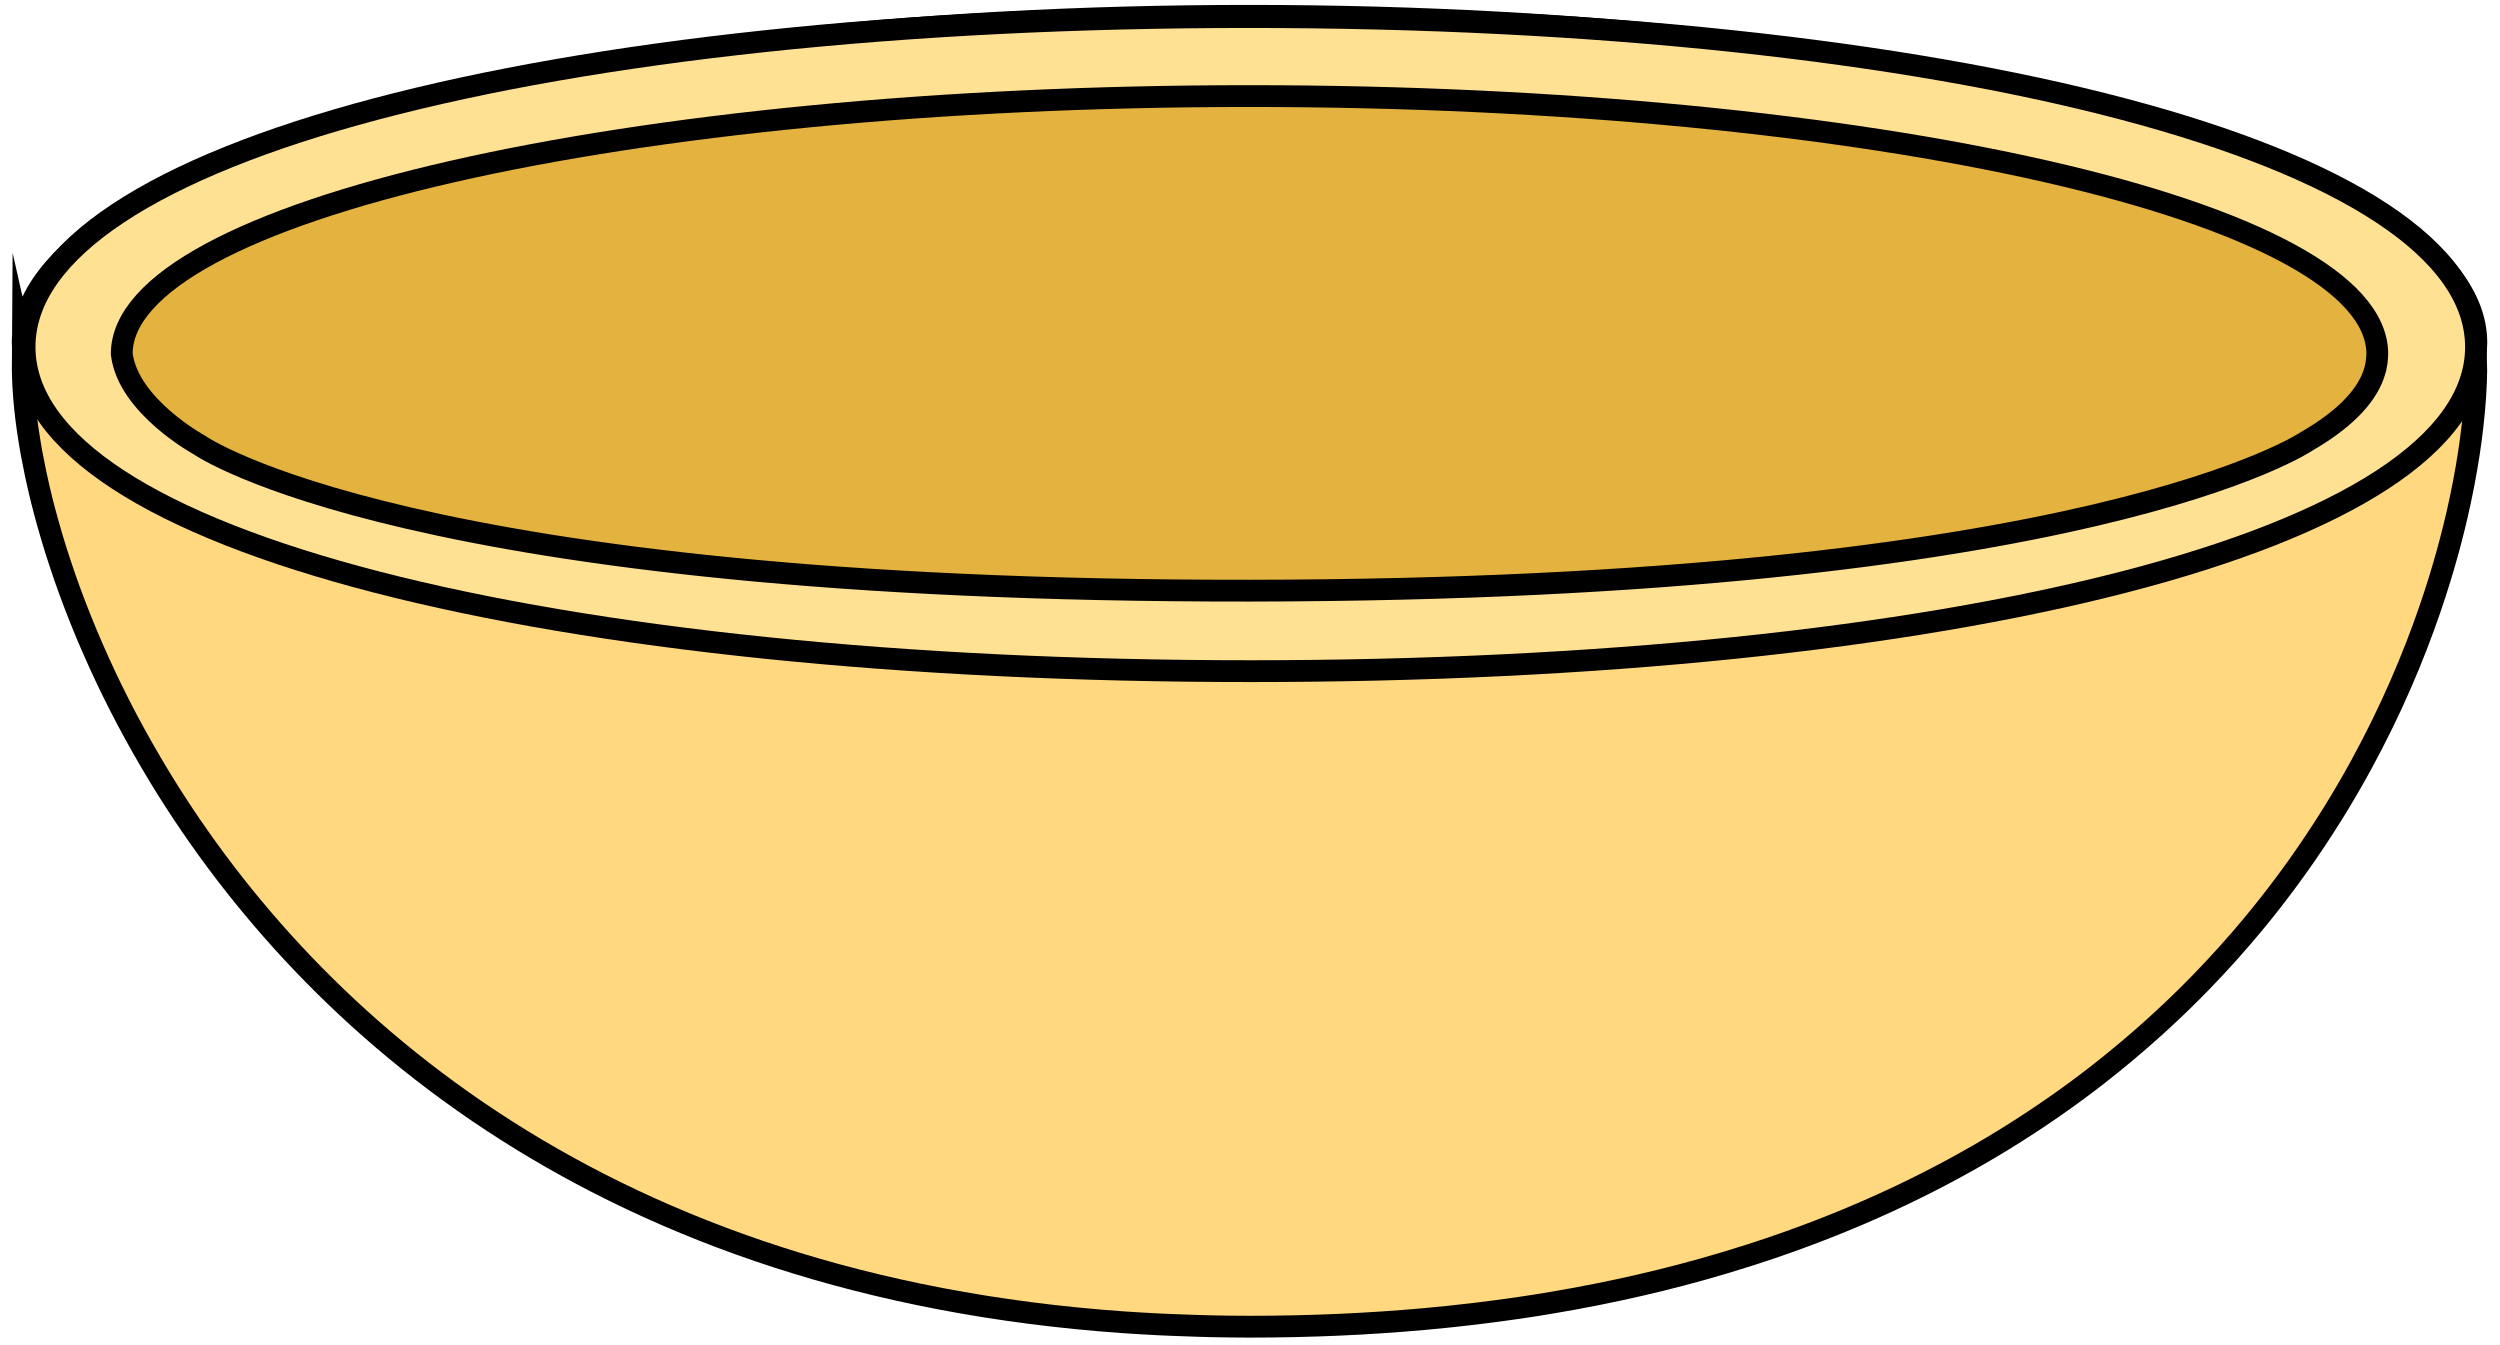
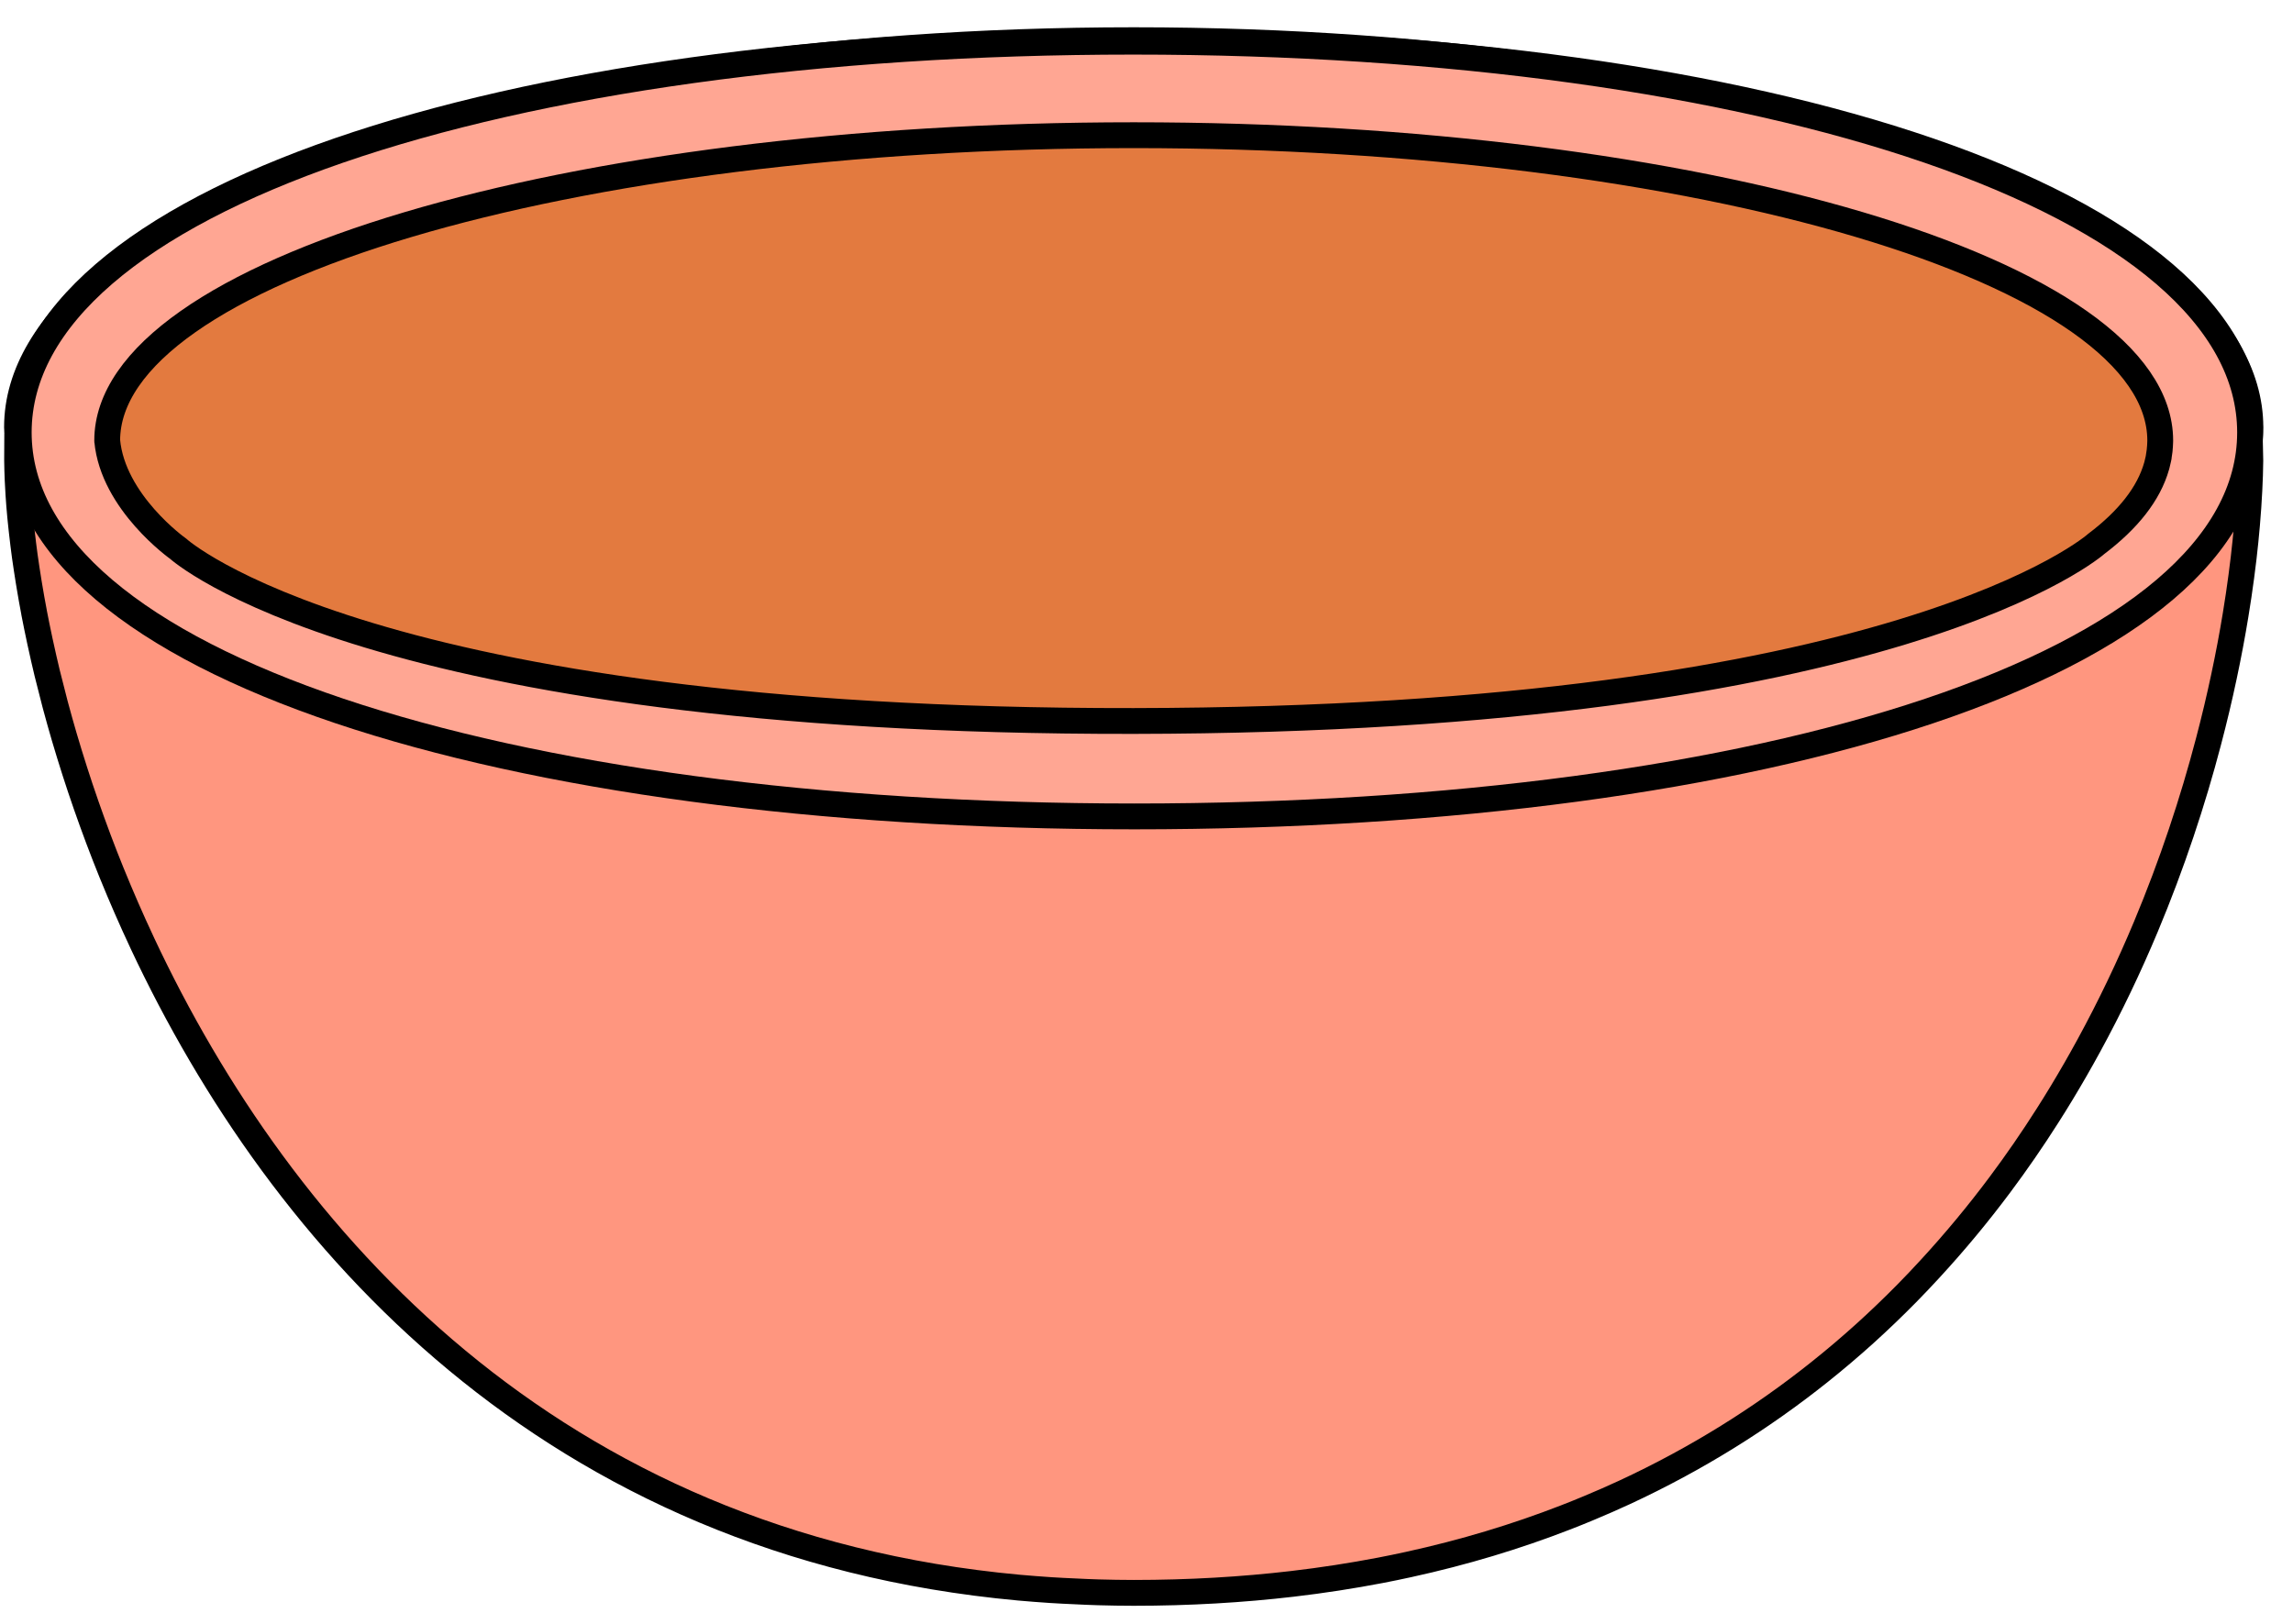
- <svg xmlns="http://www.w3.org/2000/svg" width="93" height="50" viewBox="0 0 93 50" fill="none">
-   <path d="M46.483 0.588C21.277 0.588 0.844 6.03 0.844 12.742L0.847 12.804C0.847 12.862 0.854 12.92 0.859 12.978L0.852 12.947L0.847 13.715V13.792C0.849 13.985 0.859 14.19 0.87 14.397C0.873 14.449 0.877 14.501 0.88 14.553C0.893 14.757 0.91 14.965 0.933 15.18L0.935 15.207C0.958 15.434 0.988 15.668 1.021 15.907C1.029 15.96 1.037 16.015 1.045 16.069C1.079 16.299 1.116 16.534 1.159 16.775L1.165 16.811C1.212 17.068 1.265 17.333 1.321 17.601C1.331 17.651 1.343 17.701 1.354 17.752C1.41 18.011 1.47 18.274 1.537 18.543L1.544 18.576C1.616 18.863 1.693 19.155 1.777 19.453L1.812 19.576C1.893 19.865 1.981 20.158 2.074 20.456L2.08 20.476C2.18 20.79 2.286 21.108 2.397 21.431L2.427 21.52C2.537 21.835 2.654 22.153 2.777 22.475L2.783 22.491C2.912 22.828 3.047 23.167 3.19 23.51L3.211 23.562C3.352 23.898 3.499 24.237 3.654 24.578L3.66 24.593C3.82 24.945 3.987 25.301 4.161 25.659L4.171 25.678C4.342 26.029 4.522 26.381 4.708 26.735L4.723 26.763C5.102 27.478 5.511 28.201 5.952 28.924L5.97 28.955C11.65 38.252 22.642 47.837 41.796 49.189C42.223 49.218 42.656 49.244 43.092 49.266C43.258 49.275 43.426 49.281 43.594 49.288C43.917 49.302 44.243 49.314 44.571 49.323C44.726 49.327 44.882 49.333 45.038 49.336C45.516 49.346 45.996 49.353 46.483 49.353C48.751 49.353 50.911 49.255 52.969 49.07C54.203 48.959 55.401 48.816 56.562 48.645C56.95 48.588 57.333 48.528 57.712 48.463C59.987 48.081 62.12 47.584 64.118 46.988C64.451 46.889 64.78 46.787 65.106 46.683C65.591 46.527 66.069 46.366 66.537 46.199C69.503 45.142 72.149 43.864 74.499 42.425C75.138 42.033 75.757 41.629 76.354 41.215C76.951 40.802 77.527 40.376 78.083 39.943C78.402 39.693 78.713 39.44 79.019 39.185C80.044 38.33 80.997 37.446 81.879 36.538C82.566 35.831 83.211 35.111 83.817 34.381C84.019 34.138 84.215 33.893 84.408 33.649C84.794 33.159 85.162 32.666 85.513 32.171C86.391 30.933 87.166 29.683 87.843 28.441C88.114 27.944 88.37 27.448 88.611 26.956C89.094 25.97 89.519 24.994 89.889 24.039C90.074 23.562 90.247 23.09 90.406 22.623C90.645 21.925 90.856 21.241 91.04 20.576C91.224 19.911 91.382 19.265 91.515 18.643C91.559 18.436 91.602 18.231 91.64 18.029C91.718 17.625 91.786 17.232 91.844 16.851C91.899 16.492 91.945 16.144 91.982 15.806C92.024 15.431 92.057 15.07 92.079 14.727C92.09 14.564 92.098 14.404 92.104 14.25C92.111 14.094 92.115 13.943 92.117 13.796L92.098 13.106V13.112C92.109 13.011 92.115 12.909 92.117 12.807L92.12 12.745C92.122 6.03 71.689 0.588 46.483 0.588Z" fill="#FFD87F" stroke="black" stroke-width="0.811" stroke-miterlimit="10" />
-   <path d="M92.107 12.907C92.107 20.151 72.365 24.967 46.511 24.967C20.656 24.967 0.914 20.152 0.914 12.907C0.914 5.661 20.603 0.635 46.458 0.635C72.312 0.635 92.107 5.662 92.107 12.907Z" fill="#FFE193" stroke="black" stroke-width="0.811" stroke-miterlimit="10" />
-   <path d="M4.532 13.219L4.529 13.162C4.538 7.866 23.318 3.574 46.482 3.574C69.647 3.574 88.427 7.866 88.435 13.162L88.432 13.226C88.43 13.303 88.422 13.379 88.413 13.454V13.46L88.408 13.494C88.398 13.559 88.385 13.622 88.371 13.686V13.692L88.359 13.737C88.341 13.803 88.321 13.87 88.298 13.937L88.288 13.964C87.968 14.836 87.122 15.654 85.824 16.408C85.824 16.408 77.762 21.938 46.479 21.973C15.196 22.007 7.428 16.561 7.428 16.561C7.428 16.561 4.759 15.11 4.529 13.163" fill="#E3B23F" />
-   <path d="M4.532 13.219L4.529 13.162C4.538 7.866 23.318 3.574 46.482 3.574C69.647 3.574 88.427 7.866 88.435 13.162L88.432 13.226C88.43 13.303 88.422 13.379 88.413 13.454V13.46L88.408 13.494C88.398 13.559 88.385 13.622 88.371 13.686V13.692L88.359 13.737C88.341 13.803 88.321 13.87 88.298 13.937L88.288 13.964C87.968 14.836 87.122 15.654 85.824 16.408C85.824 16.408 77.762 21.938 46.479 21.973C15.196 22.007 7.428 16.561 7.428 16.561C7.428 16.561 4.759 15.11 4.529 13.163" stroke="black" stroke-width="0.811" stroke-miterlimit="10" />
+ <svg xmlns="http://www.w3.org/2000/svg" width="72" height="51" viewBox="0 0 72 51" fill="none">
+   <path d="M35.599 1.262C16.233 1.262 0.534 6.704 0.534 13.416L0.537 13.477C0.537 13.536 0.542 13.594 0.546 13.652L0.541 13.62L0.537 14.388V14.466C0.538 14.659 0.546 14.863 0.554 15.071C0.557 15.123 0.559 15.174 0.562 15.227C0.572 15.431 0.585 15.639 0.602 15.854L0.604 15.881C0.622 16.108 0.645 16.341 0.671 16.58C0.676 16.634 0.683 16.688 0.689 16.742C0.715 16.973 0.743 17.208 0.776 17.449L0.781 17.485C0.817 17.742 0.858 18.006 0.901 18.275C0.909 18.325 0.918 18.375 0.926 18.425C0.969 18.685 1.015 18.948 1.067 19.217L1.072 19.25C1.128 19.537 1.187 19.829 1.251 20.127L1.278 20.249C1.34 20.539 1.408 20.832 1.479 21.13L1.484 21.15C1.561 21.464 1.642 21.782 1.727 22.105L1.751 22.194C1.835 22.509 1.925 22.826 2.019 23.149L2.024 23.165C2.123 23.501 2.227 23.841 2.337 24.184L2.353 24.235C2.461 24.572 2.574 24.91 2.693 25.252L2.698 25.267C2.821 25.619 2.949 25.975 3.083 26.332L3.09 26.351C3.222 26.703 3.36 27.055 3.503 27.409L3.515 27.437C3.806 28.152 4.12 28.875 4.459 29.598L4.473 29.629C8.837 38.926 17.282 48.511 31.998 49.863C32.326 49.892 32.659 49.918 32.993 49.94C33.121 49.948 33.25 49.955 33.38 49.962C33.627 49.976 33.878 49.987 34.13 49.997C34.249 50.001 34.369 50.007 34.489 50.01C34.856 50.02 35.225 50.027 35.599 50.027C37.341 50.027 39.001 49.929 40.582 49.744C41.53 49.633 42.45 49.49 43.343 49.319C43.64 49.262 43.935 49.201 44.227 49.137C45.974 48.755 47.613 48.258 49.148 47.662C49.404 47.563 49.657 47.461 49.907 47.356C50.279 47.201 50.647 47.04 51.007 46.873C53.285 45.816 55.318 44.538 57.124 43.098C57.615 42.707 58.09 42.303 58.549 41.889C59.007 41.475 59.45 41.05 59.877 40.616C60.123 40.367 60.361 40.114 60.596 39.859C61.384 39.004 62.116 38.12 62.794 37.212C63.322 36.505 63.818 35.785 64.282 35.055C64.438 34.812 64.589 34.567 64.737 34.323C65.033 33.833 65.316 33.34 65.586 32.845C66.261 31.607 66.856 30.357 67.376 29.115C67.584 28.617 67.781 28.122 67.966 27.629C68.337 26.643 68.663 25.668 68.948 24.713C69.09 24.235 69.223 23.764 69.345 23.297C69.529 22.599 69.691 21.915 69.832 21.25C69.974 20.585 70.095 19.939 70.197 19.317C70.231 19.11 70.264 18.905 70.293 18.703C70.353 18.299 70.405 17.906 70.45 17.525C70.492 17.166 70.527 16.817 70.556 16.48C70.588 16.104 70.613 15.744 70.63 15.401C70.638 15.238 70.645 15.078 70.65 14.924C70.655 14.768 70.658 14.617 70.66 14.47L70.645 13.78V13.785C70.653 13.685 70.658 13.583 70.66 13.481L70.662 13.419C70.664 6.704 54.964 1.262 35.599 1.262Z" fill="#FF967F" stroke="black" stroke-width="0.811" stroke-miterlimit="10" />
+   <path d="M70.652 13.581C70.652 20.825 55.484 25.641 35.62 25.641C15.756 25.641 0.588 20.826 0.588 13.581C0.588 6.335 15.715 1.309 35.579 1.309C55.443 1.309 70.652 6.336 70.652 13.581Z" fill="#FFA693" stroke="black" stroke-width="0.811" stroke-miterlimit="10" />
+   <path d="M3.369 13.891L3.366 13.834C3.373 8.538 17.802 4.246 35.599 4.246C53.396 4.246 67.825 8.538 67.831 13.834L67.829 13.898C67.827 13.975 67.822 14.051 67.814 14.126V14.132L67.81 14.166C67.803 14.231 67.793 14.294 67.782 14.358V14.364L67.773 14.409C67.759 14.475 67.743 14.542 67.726 14.608L67.718 14.636C67.472 15.508 66.823 16.325 65.825 17.08C65.825 17.08 59.631 22.61 35.596 22.644C11.562 22.679 5.593 17.233 5.593 17.233C5.593 17.233 3.543 15.782 3.366 13.835" fill="#E37A3F" />
+   <path d="M3.369 13.891L3.366 13.834C3.373 8.538 17.802 4.246 35.599 4.246C53.396 4.246 67.825 8.538 67.831 13.834L67.829 13.898C67.827 13.975 67.822 14.051 67.814 14.126V14.132L67.81 14.166C67.803 14.231 67.793 14.294 67.782 14.358V14.364L67.773 14.409C67.759 14.475 67.743 14.542 67.726 14.608L67.718 14.636C67.472 15.508 66.823 16.325 65.825 17.08C65.825 17.08 59.631 22.61 35.596 22.644C11.562 22.679 5.593 17.233 5.593 17.233C5.593 17.233 3.543 15.782 3.366 13.835" stroke="black" stroke-width="0.811" stroke-miterlimit="10" />
</svg>
